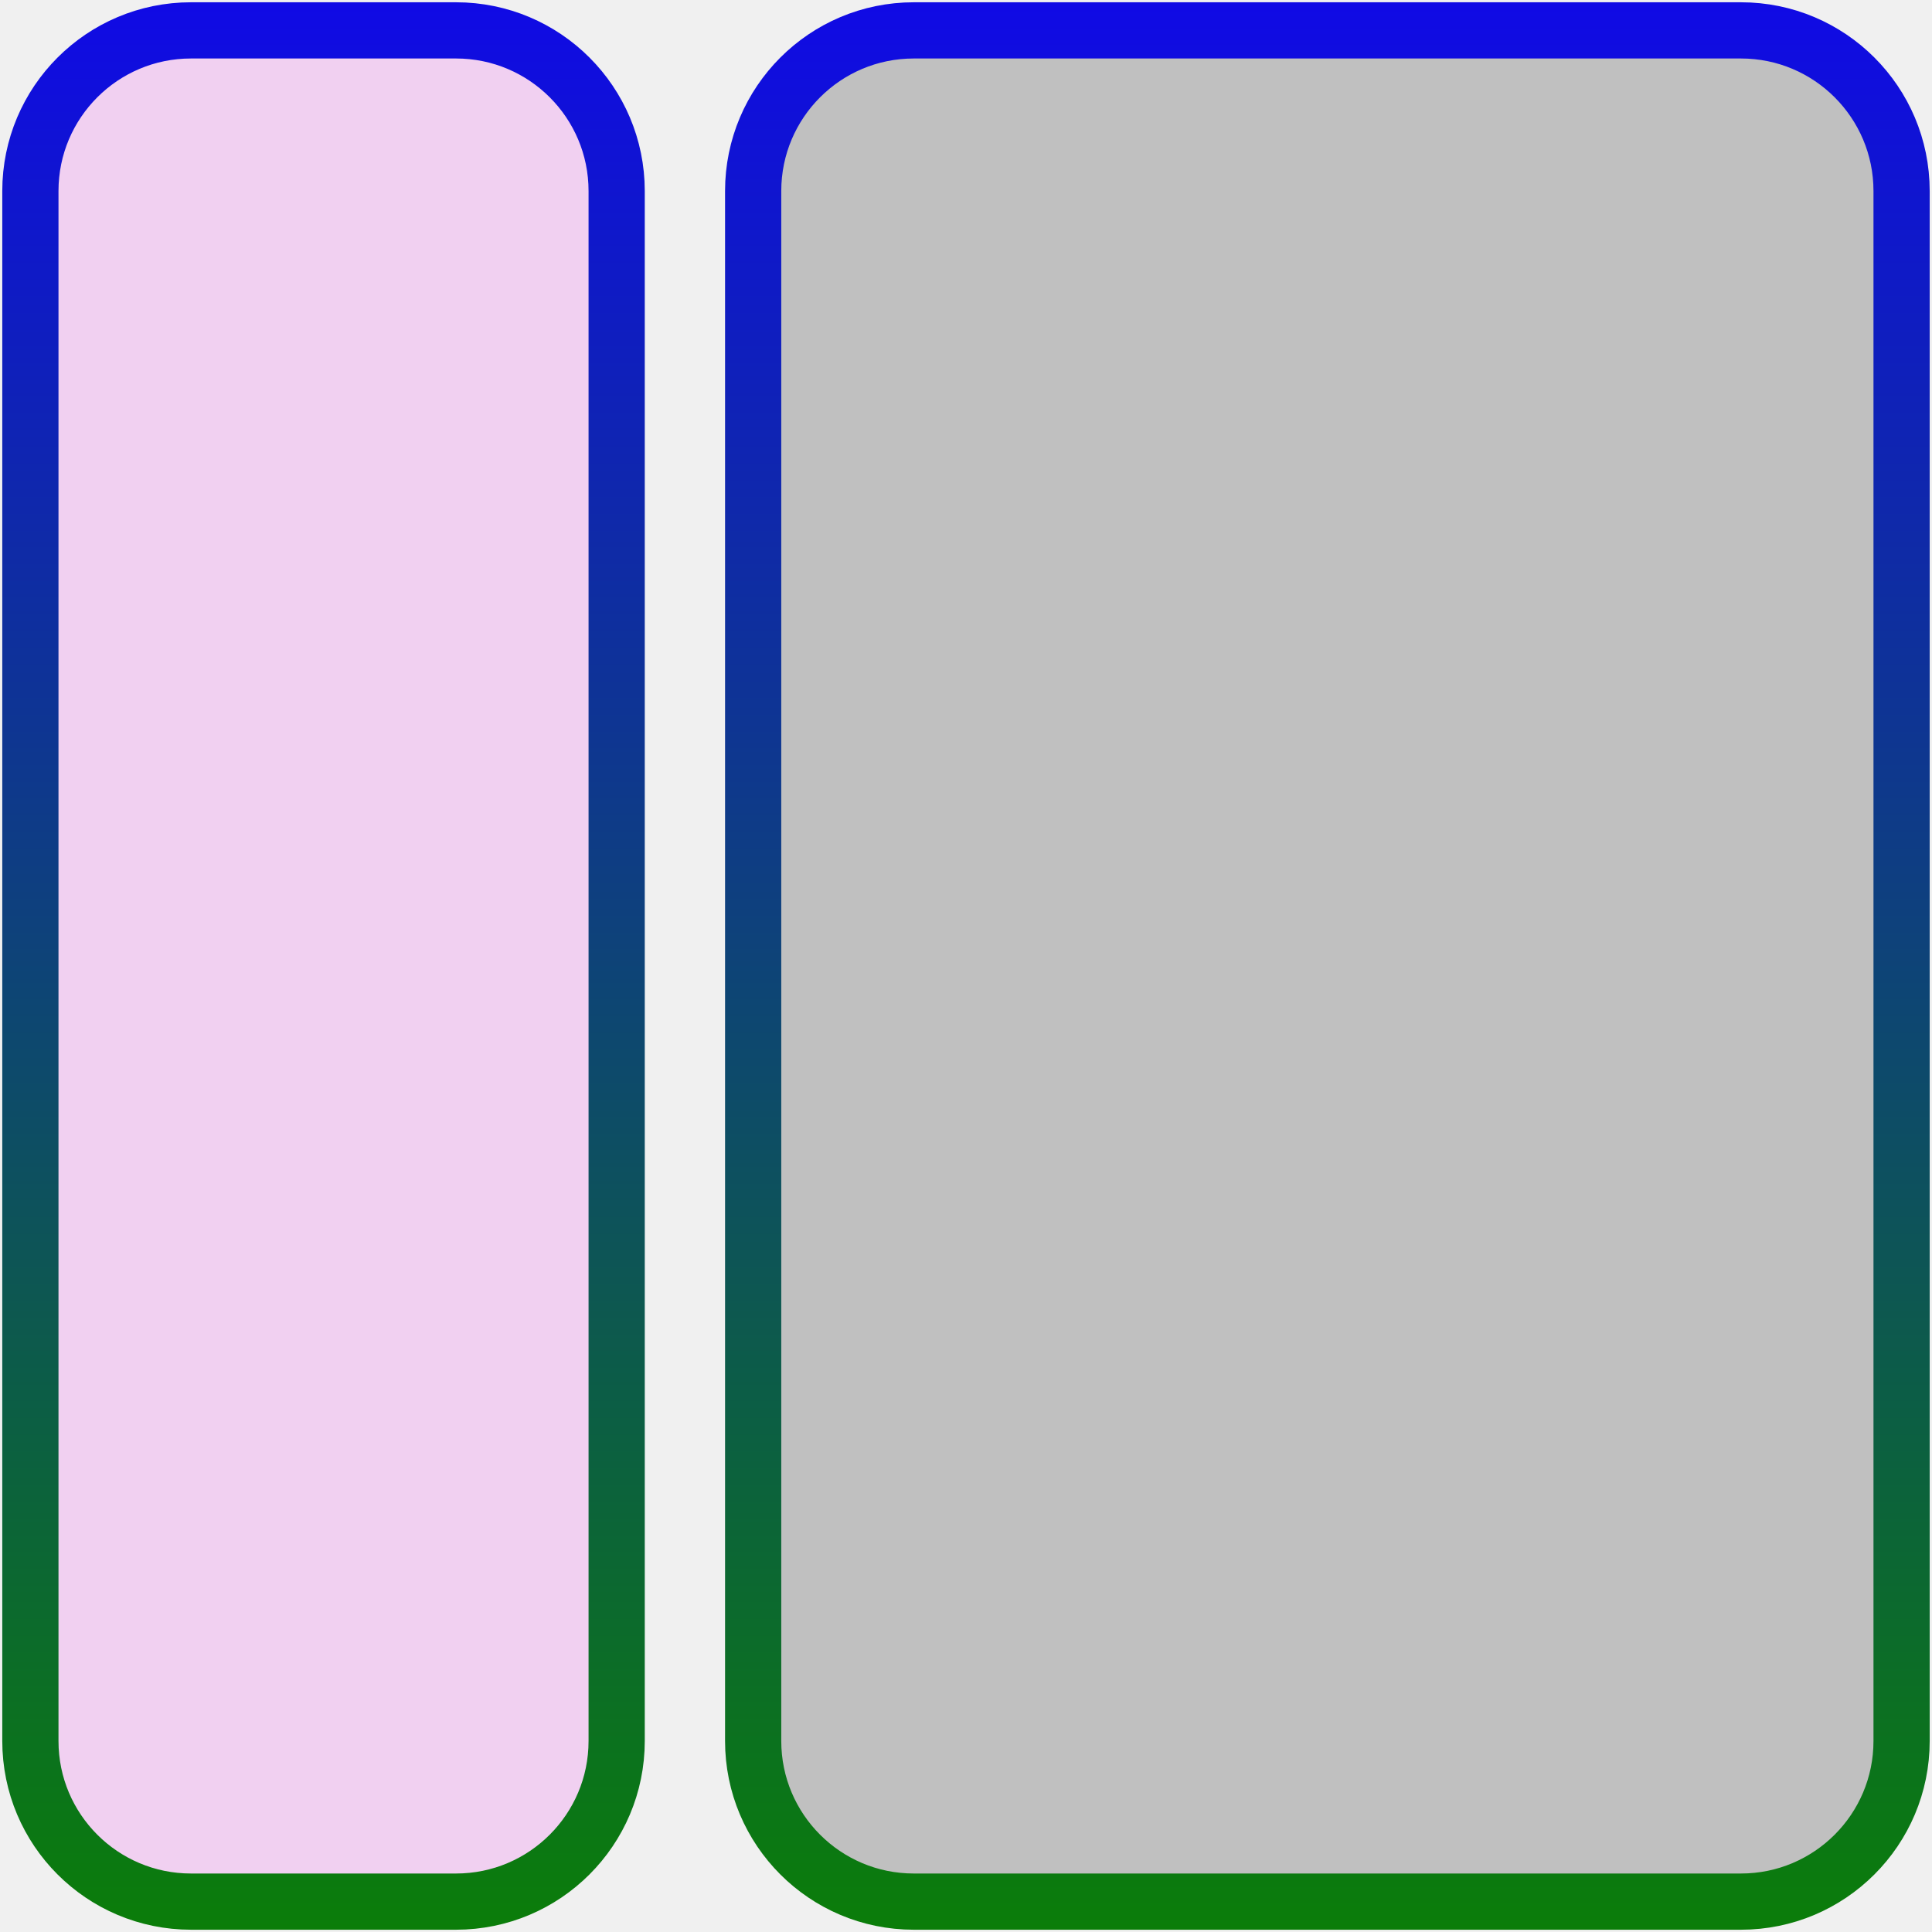
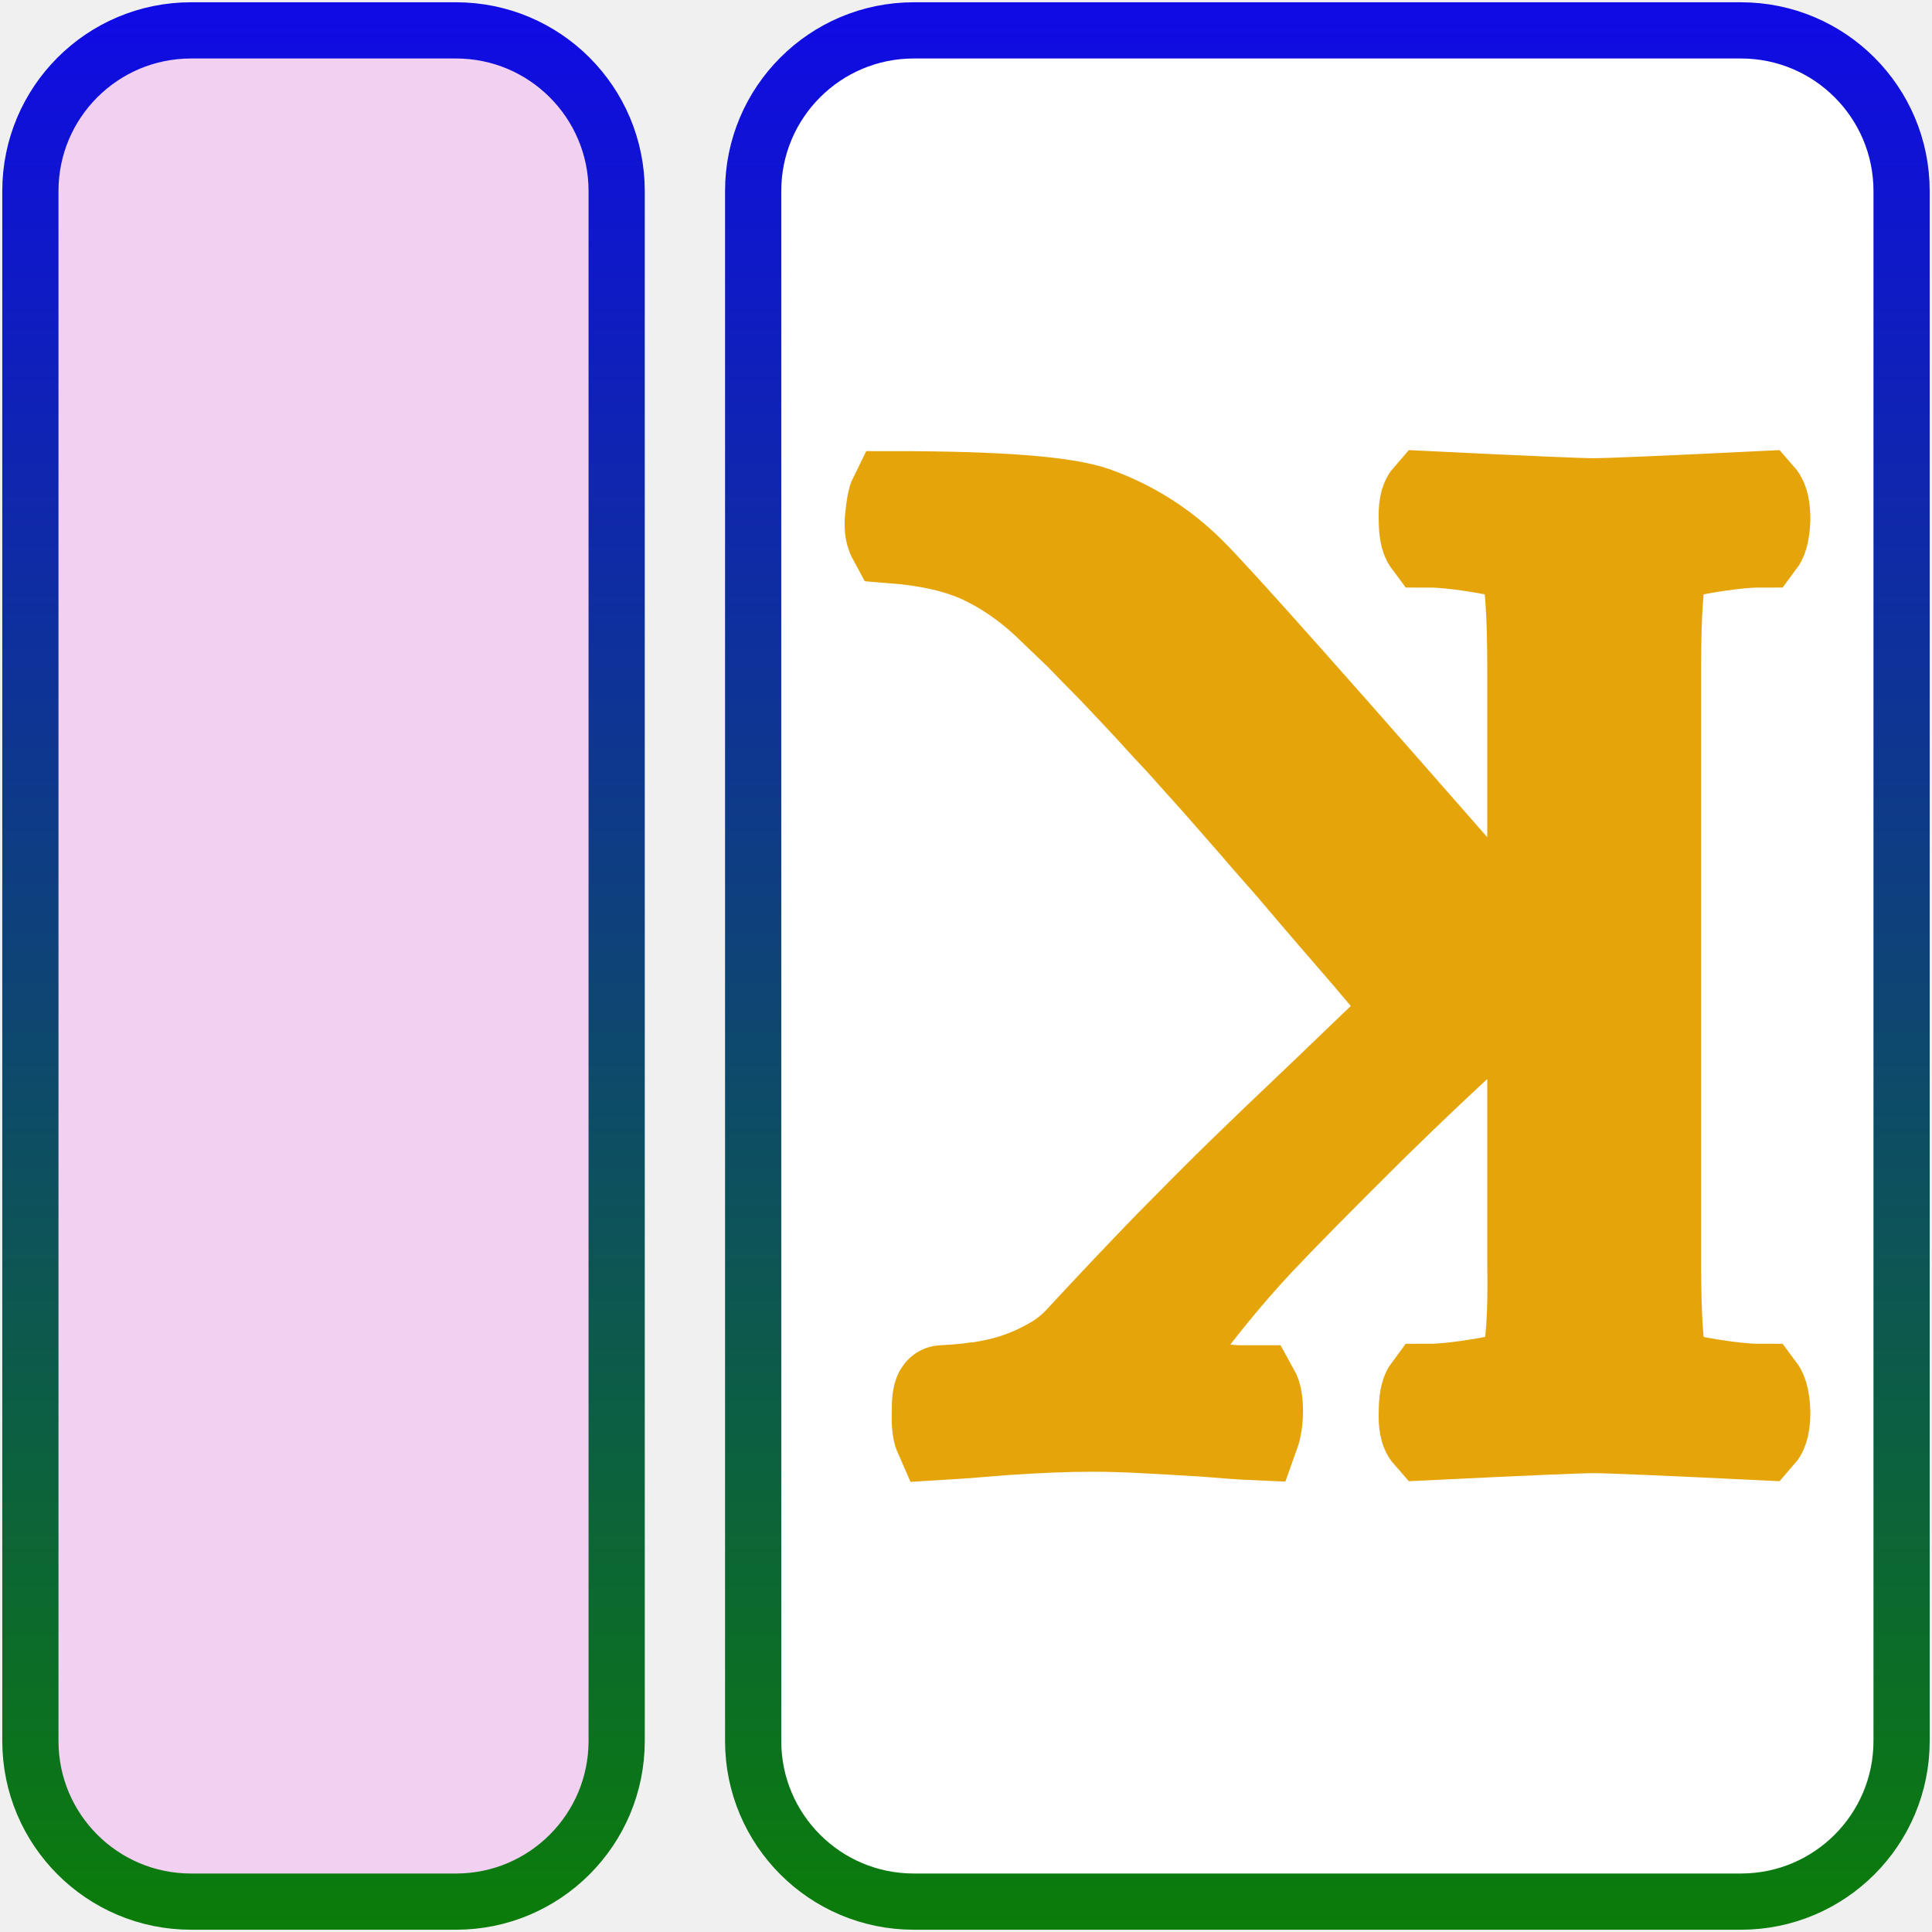
<svg xmlns="http://www.w3.org/2000/svg" xmlns:xlink="http://www.w3.org/1999/xlink" width="16" height="16" viewBox="225.12 80.5 63.65 63.65" version="1.1" id="svg1">
  <defs id="defs1">
    <linearGradient xlink:href="#linearGradient28" id="linearGradient1" gradientUnits="userSpaceOnUse" gradientTransform="matrix(0.3041667,0,0,0.9708334,177.0281,-43.35014)" x1="193.151" y1="127.676" x2="193.151" y2="193.028" />
    <linearGradient xlink:href="#linearGradient28" id="linearGradient24" gradientUnits="userSpaceOnUse" gradientTransform="matrix(0.5958334,0,0,0.9708334,153.7651,-43.35014)" x1="193.151" y1="127.676" x2="193.151" y2="193.028" />
    <linearGradient id="linearGradient28">
      <stop style="stop-color:#100ae5;stop-opacity:1;" offset="0" id="stop24" />
      <stop style="stop-color:#0b7d09;stop-opacity:1;" offset="1" id="stop25" />
    </linearGradient>
  </defs>
  <rect style="fill:#f1d0f1;fill-opacity:1;stroke:url(#linearGradient1);stroke-width:1.852;stroke-linecap:round" id="rect29-1" width="19.315" height="61.648" x="226.121" y="81.501" rx="5.292" ry="5.292" />
-   <rect style="fill:#c0c0c0;fill-opacity:1;stroke:url(#linearGradient24);stroke-width:1.852;stroke-linecap:round" id="rect29-1-2" width="37.835" height="61.648" x="249.933" y="81.501" rx="5.292" ry="5.292" />
+   <rect style="fill:#ffffff;fill-opacity:1;stroke:url(#linearGradient24);stroke-width:1.852;stroke-linecap:round" id="rect29-1-2" width="37.835" height="61.648" x="249.933" y="81.501" rx="5.292" ry="5.292" />
+   <path d="M 277.617,127.53 Q 276.944,127.53 272.185,127.762 272.022,127.576 272.046,127.019 272.046,126.461 272.185,126.275 272.881,126.275 274.089,126.066 275.296,125.857 275.389,125.532 275.667,124.649 275.621,122.094 V 112.848 Q 274.414,113.592 270.374,117.541 267.681,120.212 266.613,121.351 265.545,122.489 264.477,123.859 263.827,124.719 263.827,125.3 263.827,125.486 263.897,125.625 263.967,125.788 264.106,125.88 264.245,125.997 264.408,126.066 264.57,126.159 264.779,126.206 264.988,126.252 265.174,126.275 265.336,126.299 265.568,126.299 265.801,126.322 265.94,126.322 266.056,126.322 266.242,126.322 266.404,126.322 266.427,126.322 266.544,126.531 266.544,126.972 266.544,127.437 266.427,127.762 265.894,127.739 264.779,127.646 263.642,127.576 262.759,127.53 261.854,127.483 261.088,127.483 259.881,127.483 258.186,127.599 256.491,127.739 256.073,127.762 255.981,127.553 256.004,126.926 256.004,126.322 256.166,126.322 L 256.538,126.299 Q 256.909,126.275 257.211,126.229 257.513,126.206 258.024,126.09 258.534,125.973 258.975,125.788 259.393,125.625 259.904,125.323 260.391,125.021 260.763,124.603 262.179,123.07 263.642,121.56 265.104,120.073 266.033,119.167 266.961,118.261 268.772,116.542 270.56,114.823 271.512,113.917 271.628,113.731 271.512,113.545 271.21,113.197 270.212,112.012 269.213,110.851 268.888,110.479 268.563,110.107 267.681,109.062 266.776,108.04 266.404,107.599 266.033,107.18 265.243,106.274 264.454,105.392 264.036,104.927 263.595,104.462 262.922,103.719 262.249,102.999 261.761,102.488 261.274,102 260.716,101.419 260.136,100.862 259.602,100.351 258.604,99.422 257.466,98.887 256.306,98.353 254.541,98.214 254.402,97.958 254.472,97.47 254.518,97.006 254.588,96.866 259.718,96.866 261.181,97.377 262.992,98.028 264.338,99.375 265.615,100.63 274.785,111.129 274.878,111.269 275.203,111.269 275.435,111.269 275.621,111.176 V 102.534 Q 275.621,99.84 275.389,99.096 275.296,98.771 274.089,98.562 272.881,98.353 272.185,98.353 272.046,98.167 272.046,97.61 272.022,97.052 272.185,96.866 276.944,97.099 277.617,97.099 278.337,97.099 283.096,96.866 283.259,97.052 283.259,97.61 283.235,98.167 283.096,98.353 282.4,98.353 281.192,98.562 279.985,98.771 279.892,99.096 279.66,99.84 279.66,102.534 V 122.094 Q 279.66,124.789 279.892,125.532 279.985,125.857 281.192,126.066 282.4,126.275 283.096,126.275 283.235,126.461 283.259,127.019 283.259,127.576 283.096,127.762 278.337,127.53 277.617,127.53 Z" id="text1" style="font-size:150.354px;line-height:1;font-family:Amiri;-inkscape-font-specification:Amiri;fill:#e5a50a;stroke:#e5a50a;stroke-width:3.007;stroke-linecap:round;stroke-dasharray:none" aria-label="K" />
</svg>
